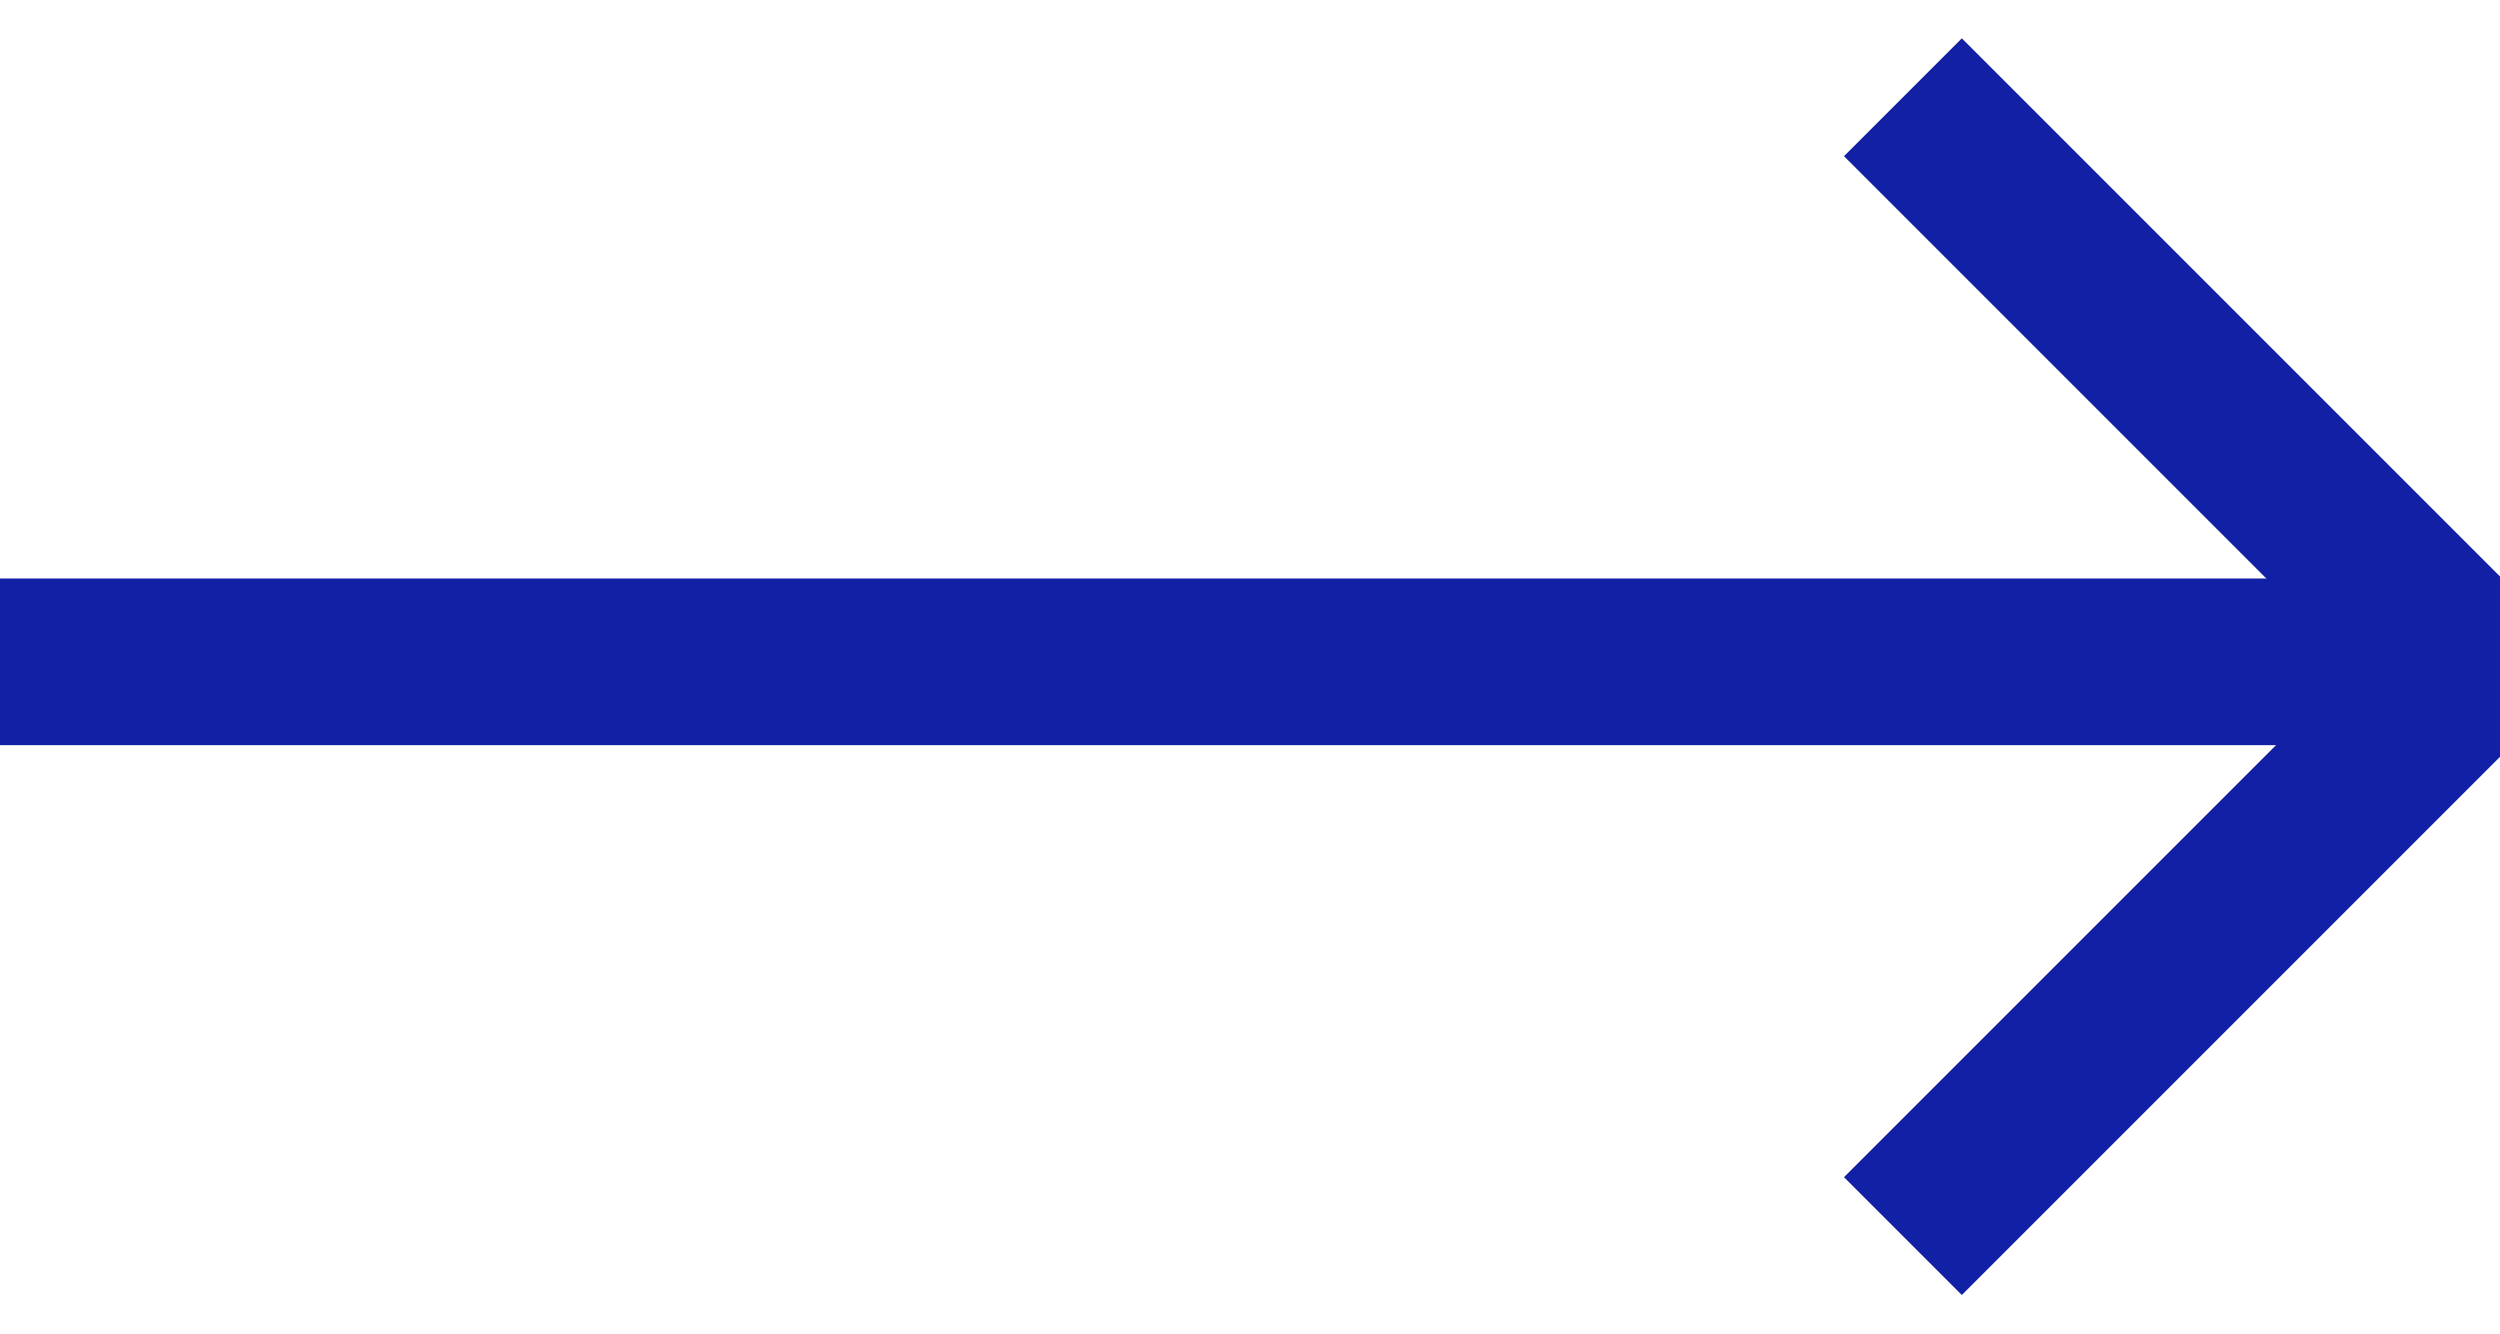
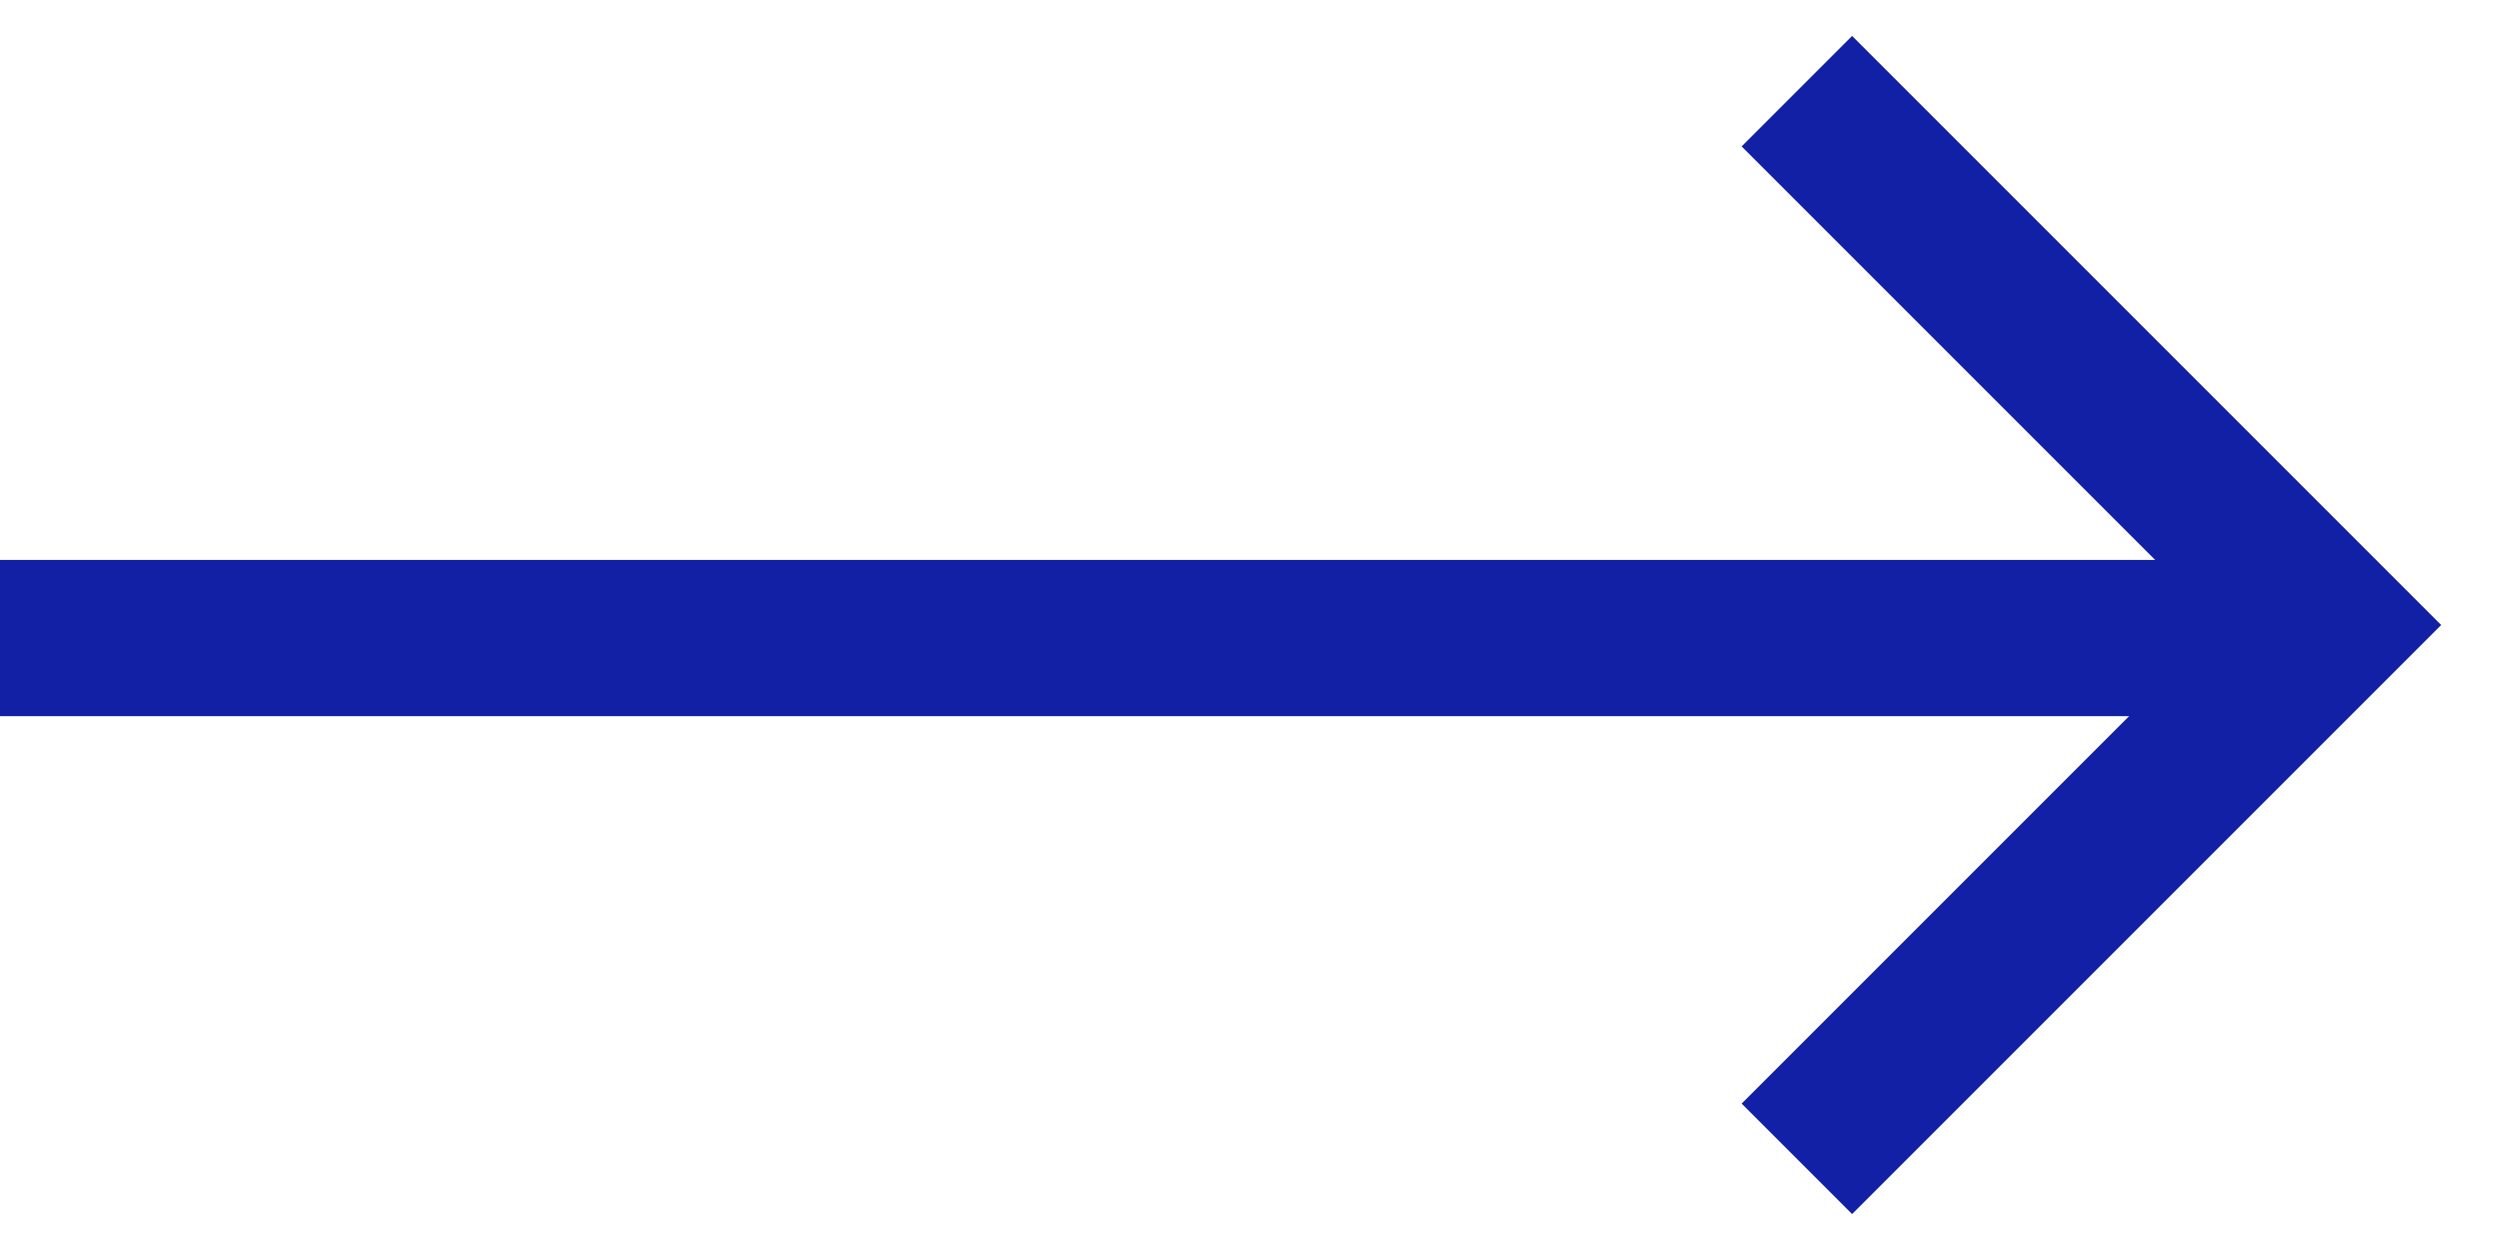
- <svg xmlns="http://www.w3.org/2000/svg" width="30" height="16" viewBox="0 0 30 16" fill="none">
-   <path d="M0 7.942H29.135" stroke="#1220A5" stroke-width="2" />
-   <path d="M22.835 1.167L29.668 8L22.835 14.833" stroke="#1220A5" stroke-width="2" />
+ <svg xmlns="http://www.w3.org/2000/svg" width="32" height="16" viewBox="0 0 32 16" fill="none">
+   <path d="M0 8.167H29.135" stroke="#1220A5" stroke-width="2" />
+   <path d="M23 1.167L29.833 8L23 14.833" stroke="#1220A5" stroke-width="2" />
</svg>
